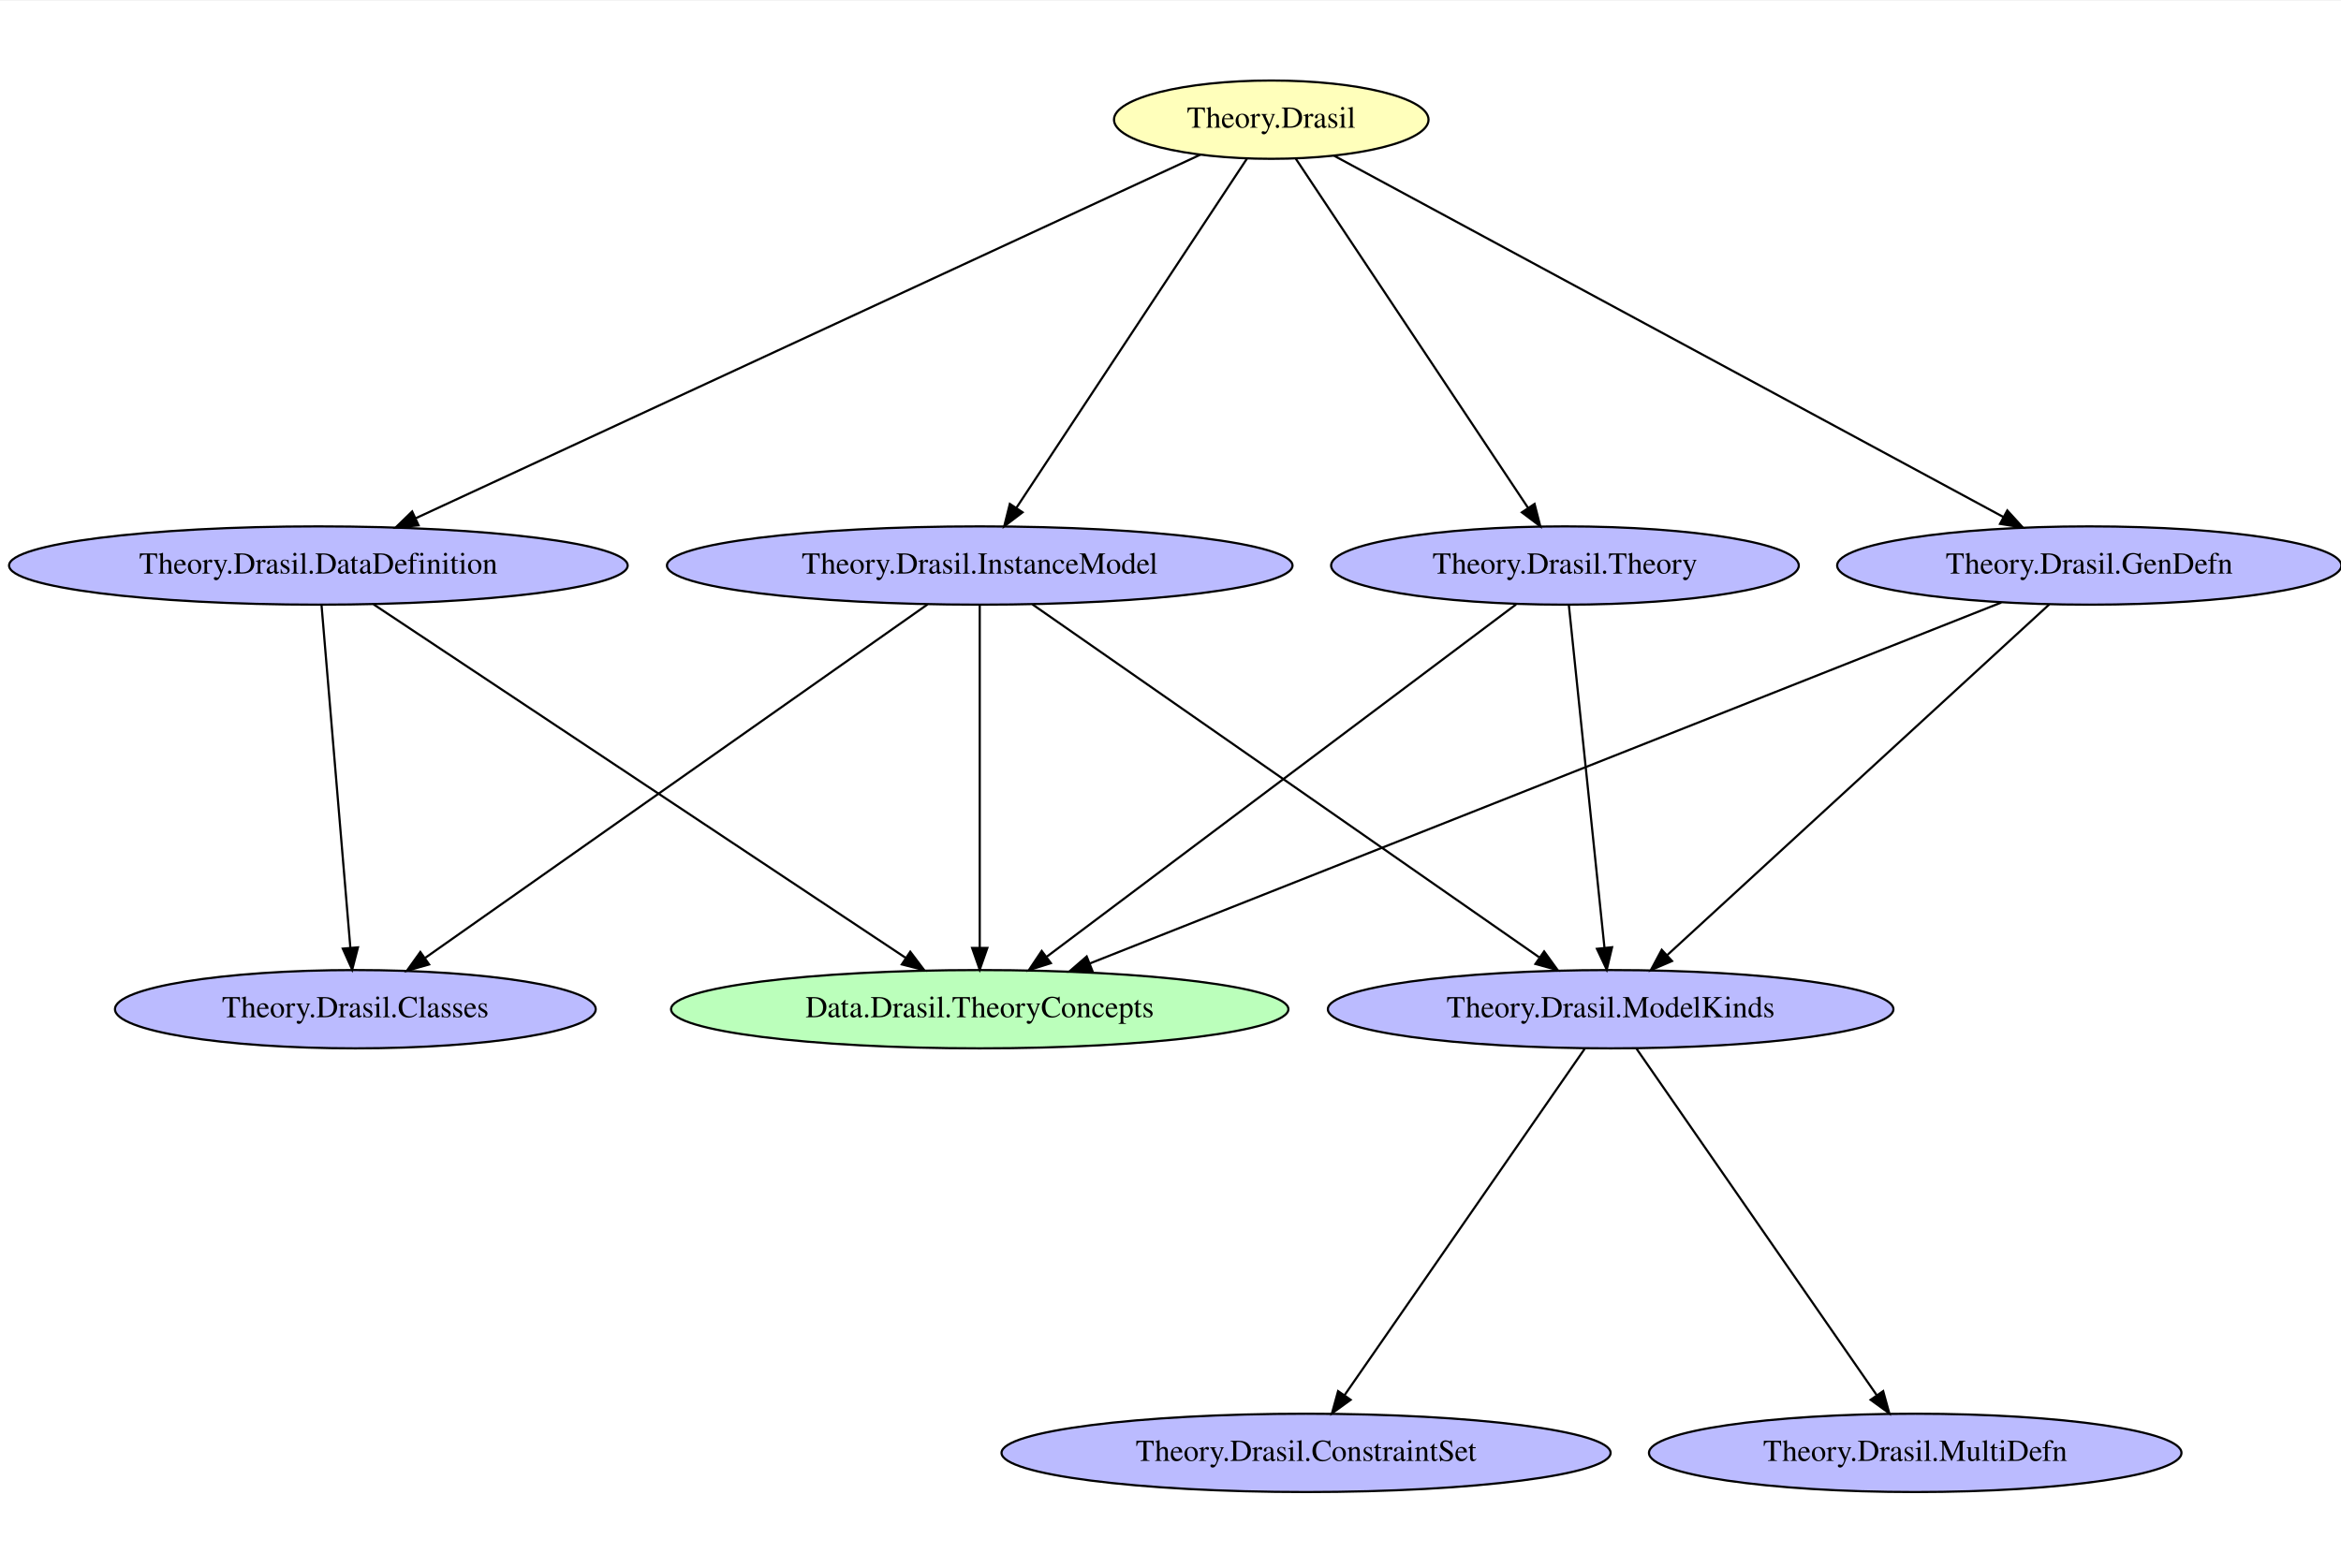
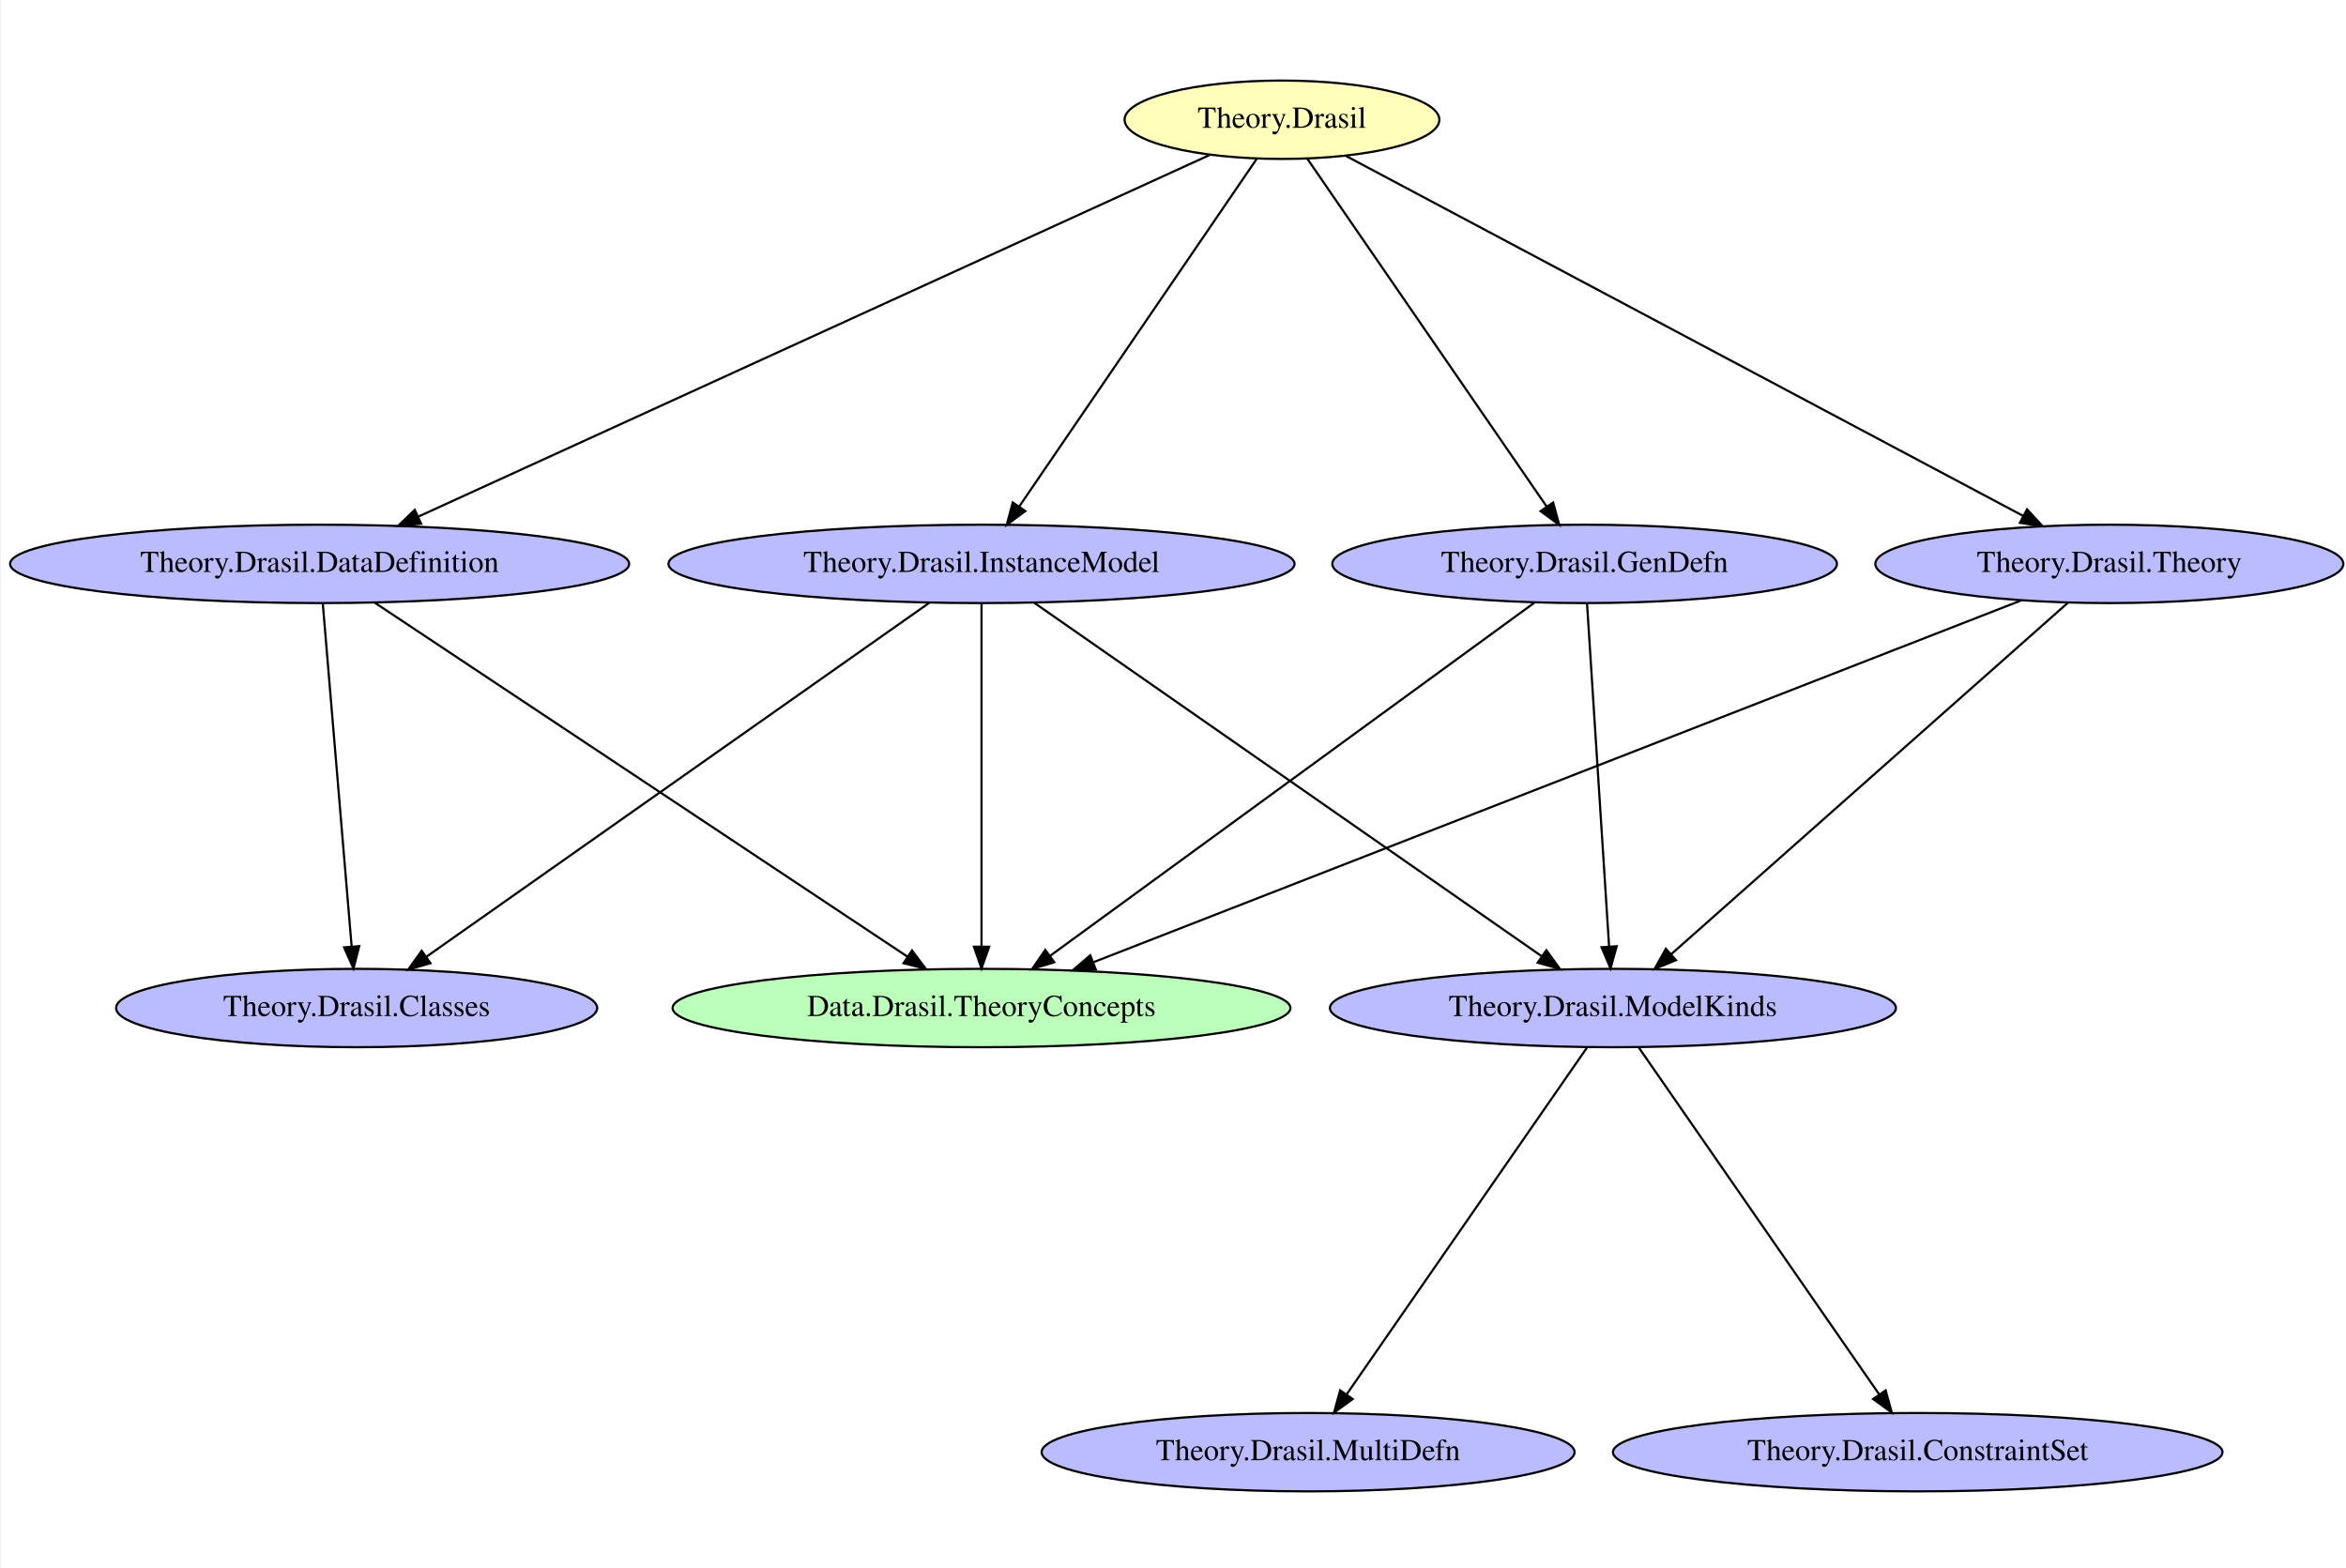
- <svg xmlns="http://www.w3.org/2000/svg" width="430pt" height="288pt" viewBox="0.00 0.00 430.42 288.00">
-   <g id="graph0" class="graph" transform="scale(0.4 0.4) rotate(0) translate(4 718.67)">
-     <polygon fill="white" stroke="transparent" points="-4,4 -4,-718.67 1076.03,-718.67 1076.03,4 -4,4" />
+ <svg xmlns="http://www.w3.org/2000/svg" width="431pt" height="288pt" viewBox="0.00 0.00 430.63 288.00">
+   <g id="graph0" class="graph" transform="scale(0.4 0.4) rotate(0) translate(4 718)">
+     <polygon fill="white" stroke="transparent" points="-4,4 -4,-718 1075.58,-718 1075.58,4 -4,4" />
    <g id="node1" class="node">
      <ellipse fill="#bbffbb" stroke="black" cx="446.34" cy="-255" rx="141.88" ry="18" />
      <text text-anchor="middle" x="446.34" y="-251.3" font-family="Times,serif" font-size="14.00">Data.Drasil.TheoryConcepts</text>
    </g>
    <g id="node2" class="node">
-       <ellipse fill="#ffffbb" stroke="black" cx="580.34" cy="-664" rx="72.29" ry="18" />
-       <text text-anchor="middle" x="580.34" y="-660.3" font-family="Times,serif" font-size="14.00">Theory.Drasil</text>
+       <ellipse fill="#ffffbb" stroke="black" cx="584.34" cy="-663" rx="72.29" ry="18" />
+       <text text-anchor="middle" x="584.34" y="-659.3" font-family="Times,serif" font-size="14.00">Theory.Drasil</text>
    </g>
    <g id="node3" class="node">
      <ellipse fill="#bbbbff" stroke="black" cx="142.34" cy="-459" rx="142.17" ry="18" />
      <text text-anchor="middle" x="142.34" y="-455.3" font-family="Times,serif" font-size="14.00">Theory.Drasil.DataDefinition</text>
    </g>
-     <g id="edge4" class="edge">
-       <path fill="none" stroke="black" d="M547.77,-647.91C470.4,-612.05 275.41,-521.67 187.07,-480.73" />
-       <polygon fill="black" stroke="black" points="188.39,-477.49 177.85,-476.46 185.45,-483.84 188.39,-477.49" />
+     <g id="edge15" class="edge">
+       <path fill="none" stroke="black" d="M551.12,-646.82C472.86,-611.05 276.83,-521.46 187.71,-480.73" />
+       <polygon fill="black" stroke="black" points="188.95,-477.46 178.4,-476.48 186.04,-483.82 188.95,-477.46" />
    </g>
    <g id="node4" class="node">
-       <ellipse fill="#bbbbff" stroke="black" cx="715.34" cy="-459" rx="107.48" ry="18" />
-       <text text-anchor="middle" x="715.34" y="-455.3" font-family="Times,serif" font-size="14.00">Theory.Drasil.Theory</text>
-     </g>
-     <g id="edge3" class="edge">
-       <path fill="none" stroke="black" d="M591.62,-646.04C615.29,-610.44 670.29,-527.74 698.29,-485.63" />
-       <polygon fill="black" stroke="black" points="701.37,-487.32 704,-477.05 695.54,-483.44 701.37,-487.32" />
-     </g>
-     <g id="node7" class="node">
-       <ellipse fill="#bbbbff" stroke="black" cx="956.34" cy="-459" rx="115.88" ry="18" />
-       <text text-anchor="middle" x="956.34" y="-455.3" font-family="Times,serif" font-size="14.00">Theory.Drasil.GenDefn</text>
-     </g>
-     <g id="edge2" class="edge">
-       <path fill="none" stroke="black" d="M609.22,-647.41C675.98,-611.37 841.07,-522.23 916.99,-481.24" />
-       <polygon fill="black" stroke="black" points="918.66,-484.32 925.79,-476.49 915.33,-478.16 918.66,-484.32" />
-     </g>
-     <g id="node9" class="node">
      <ellipse fill="#bbbbff" stroke="black" cx="446.34" cy="-459" rx="143.77" ry="18" />
      <text text-anchor="middle" x="446.34" y="-455.3" font-family="Times,serif" font-size="14.00">Theory.Drasil.InstanceModel</text>
    </g>
-     <g id="edge1" class="edge">
-       <path fill="none" stroke="black" d="M569.14,-646.04C545.64,-610.44 491.05,-527.74 463.26,-485.63" />
-       <polygon fill="black" stroke="black" points="466.02,-483.47 457.59,-477.05 460.18,-487.33 466.02,-483.47" />
+     <g id="edge14" class="edge">
+       <path fill="none" stroke="black" d="M572.81,-645.13C548.56,-609.63 492.15,-527.06 463.58,-485.24" />
+       <polygon fill="black" stroke="black" points="466.46,-483.25 457.93,-476.97 460.68,-487.2 466.46,-483.25" />
    </g>
-     <g id="edge14" class="edge">
+     <g id="node6" class="node">
+       <ellipse fill="#bbbbff" stroke="black" cx="723.34" cy="-459" rx="115.88" ry="18" />
+       <text text-anchor="middle" x="723.34" y="-455.3" font-family="Times,serif" font-size="14.00">Theory.Drasil.GenDefn</text>
+     </g>
+     <g id="edge13" class="edge">
+       <path fill="none" stroke="black" d="M595.95,-645.13C620.38,-609.63 677.19,-527.06 705.97,-485.24" />
+       <polygon fill="black" stroke="black" points="708.88,-487.19 711.66,-476.97 703.11,-483.22 708.88,-487.19" />
+     </g>
+     <g id="node10" class="node">
+       <ellipse fill="#bbbbff" stroke="black" cx="964.34" cy="-459" rx="107.48" ry="18" />
+       <text text-anchor="middle" x="964.34" y="-455.3" font-family="Times,serif" font-size="14.00">Theory.Drasil.Theory</text>
+     </g>
+     <g id="edge12" class="edge">
+       <path fill="none" stroke="black" d="M613.52,-646.48C681.08,-610.58 848.25,-521.71 924.85,-480.99" />
+       <polygon fill="black" stroke="black" points="926.55,-484.05 933.73,-476.27 923.26,-477.87 926.55,-484.05" />
+     </g>
+     <g id="edge10" class="edge">
      <path fill="none" stroke="black" d="M167.73,-441.13C222.27,-404.88 350.64,-319.59 412.22,-278.67" />
      <polygon fill="black" stroke="black" points="414.41,-281.42 420.8,-272.97 410.53,-275.59 414.41,-281.42" />
    </g>
-     <g id="node6" class="node">
+     <g id="node7" class="node">
      <ellipse fill="#bbbbff" stroke="black" cx="159.34" cy="-255" rx="110.48" ry="18" />
      <text text-anchor="middle" x="159.34" y="-251.3" font-family="Times,serif" font-size="14.00">Theory.Drasil.Classes</text>
    </g>
-     <g id="edge15" class="edge">
+     <g id="edge11" class="edge">
      <path fill="none" stroke="black" d="M143.79,-440.78C146.74,-405.67 153.48,-325.59 157.04,-283.31" />
      <polygon fill="black" stroke="black" points="160.54,-283.44 157.89,-273.18 153.57,-282.85 160.54,-283.44" />
    </g>
-     <g id="edge12" class="edge">
-       <path fill="none" stroke="black" d="M692.87,-441.13C644.8,-405.03 531.95,-320.29 477.2,-279.18" />
-       <polygon fill="black" stroke="black" points="479.03,-276.18 468.93,-272.97 474.83,-281.77 479.03,-276.18" />
+     <g id="edge7" class="edge">
+       <path fill="none" stroke="black" d="M446.34,-440.78C446.34,-405.67 446.34,-325.59 446.34,-283.31" />
+       <polygon fill="black" stroke="black" points="449.84,-283.18 446.34,-273.18 442.84,-283.18 449.84,-283.18" />
    </g>
    <g id="node5" class="node">
      <ellipse fill="#bbbbff" stroke="black" cx="736.34" cy="-255" rx="129.98" ry="18" />
      <text text-anchor="middle" x="736.34" y="-251.3" font-family="Times,serif" font-size="14.00">Theory.Drasil.ModelKinds</text>
    </g>
-     <g id="edge13" class="edge">
-       <path fill="none" stroke="black" d="M717.13,-440.78C720.78,-405.67 729.1,-325.59 733.5,-283.31" />
-       <polygon fill="black" stroke="black" points="737,-283.49 734.55,-273.18 730.04,-282.76 737,-283.49" />
+     <g id="edge9" class="edge">
+       <path fill="none" stroke="black" d="M470.56,-441.13C522.49,-404.96 644.54,-319.94 703.43,-278.92" />
+       <polygon fill="black" stroke="black" points="705.77,-281.56 711.98,-272.97 701.77,-275.81 705.77,-281.56" />
+     </g>
+     <g id="edge8" class="edge">
+       <path fill="none" stroke="black" d="M422.36,-441.13C370.85,-404.87 249.58,-319.51 191.47,-278.62" />
+       <polygon fill="black" stroke="black" points="193.24,-275.58 183.04,-272.68 189.21,-281.3 193.24,-275.58" />
    </g>
    <g id="node8" class="node">
-       <ellipse fill="#bbbbff" stroke="black" cx="596.34" cy="-51" rx="139.98" ry="18" />
-       <text text-anchor="middle" x="596.34" y="-47.3" font-family="Times,serif" font-size="14.00">Theory.Drasil.ConstraintSet</text>
+       <ellipse fill="#bbbbff" stroke="black" cx="596.34" cy="-51" rx="122.38" ry="18" />
+       <text text-anchor="middle" x="596.34" y="-47.3" font-family="Times,serif" font-size="14.00">Theory.Drasil.MultiDefn</text>
    </g>
-     <g id="edge11" class="edge">
+     <g id="edge6" class="edge">
      <path fill="none" stroke="black" d="M724.4,-236.78C699.71,-201.15 642.91,-119.19 613.97,-77.45" />
      <polygon fill="black" stroke="black" points="616.82,-75.4 608.24,-69.18 611.06,-79.39 616.82,-75.4" />
    </g>
-     <g id="node10" class="node">
-       <ellipse fill="#bbbbff" stroke="black" cx="876.34" cy="-51" rx="122.38" ry="18" />
-       <text text-anchor="middle" x="876.34" y="-47.3" font-family="Times,serif" font-size="14.00">Theory.Drasil.MultiDefn</text>
+     <g id="node9" class="node">
+       <ellipse fill="#bbbbff" stroke="black" cx="876.34" cy="-51" rx="139.98" ry="18" />
+       <text text-anchor="middle" x="876.34" y="-47.3" font-family="Times,serif" font-size="14.00">Theory.Drasil.ConstraintSet</text>
    </g>
-     <g id="edge10" class="edge">
+     <g id="edge5" class="edge">
      <path fill="none" stroke="black" d="M748.27,-236.78C772.97,-201.15 829.77,-119.19 858.7,-77.45" />
      <polygon fill="black" stroke="black" points="861.61,-79.39 864.43,-69.18 855.86,-75.4 861.61,-79.39" />
    </g>
-     <g id="edge8" class="edge">
-       <path fill="none" stroke="black" d="M915.89,-441.98C823.69,-405.46 598.08,-316.1 496.89,-276.02" />
-       <polygon fill="black" stroke="black" points="498.08,-272.73 487.5,-272.3 495.5,-279.24 498.08,-272.73" />
+     <g id="edge3" class="edge">
+       <path fill="none" stroke="black" d="M700.2,-441.13C650.6,-404.96 534.02,-319.94 477.77,-278.92" />
+       <polygon fill="black" stroke="black" points="479.75,-276.03 469.61,-272.97 475.62,-281.69 479.75,-276.03" />
    </g>
-     <g id="edge9" class="edge">
-       <path fill="none" stroke="black" d="M937.96,-441.13C898.89,-405.26 807.49,-321.33 762.42,-279.94" />
-       <polygon fill="black" stroke="black" points="764.55,-277.15 754.82,-272.97 759.82,-282.31 764.55,-277.15" />
+     <g id="edge4" class="edge">
+       <path fill="none" stroke="black" d="M724.45,-440.78C726.71,-405.67 731.86,-325.59 734.58,-283.31" />
+       <polygon fill="black" stroke="black" points="738.08,-283.38 735.23,-273.18 731.1,-282.93 738.08,-283.38" />
    </g>
-     <g id="edge5" class="edge">
-       <path fill="none" stroke="black" d="M446.34,-440.78C446.34,-405.67 446.34,-325.59 446.34,-283.31" />
-       <polygon fill="black" stroke="black" points="449.84,-283.18 446.34,-273.18 442.84,-283.18 449.84,-283.18" />
+     <g id="edge1" class="edge">
+       <path fill="none" stroke="black" d="M923.69,-442.15C830.35,-405.75 600.78,-316.23 497.8,-276.07" />
+       <polygon fill="black" stroke="black" points="498.82,-272.71 488.23,-272.34 496.28,-279.23 498.82,-272.71" />
    </g>
-     <g id="edge7" class="edge">
-       <path fill="none" stroke="black" d="M470.56,-441.13C522.49,-404.96 644.54,-319.94 703.43,-278.92" />
-       <polygon fill="black" stroke="black" points="705.77,-281.56 711.98,-272.97 701.77,-275.81 705.77,-281.56" />
-     </g>
-     <g id="edge6" class="edge">
-       <path fill="none" stroke="black" d="M422.36,-441.13C370.85,-404.87 249.58,-319.51 191.47,-278.62" />
-       <polygon fill="black" stroke="black" points="193.24,-275.58 183.04,-272.68 189.21,-281.3 193.24,-275.58" />
+     <g id="edge2" class="edge">
+       <path fill="none" stroke="black" d="M945.29,-441.13C904.72,-405.18 809.69,-320.98 763.07,-279.69" />
+       <polygon fill="black" stroke="black" points="765.3,-276.98 755.49,-272.97 760.65,-282.22 765.3,-276.98" />
    </g>
  </g>
</svg>
